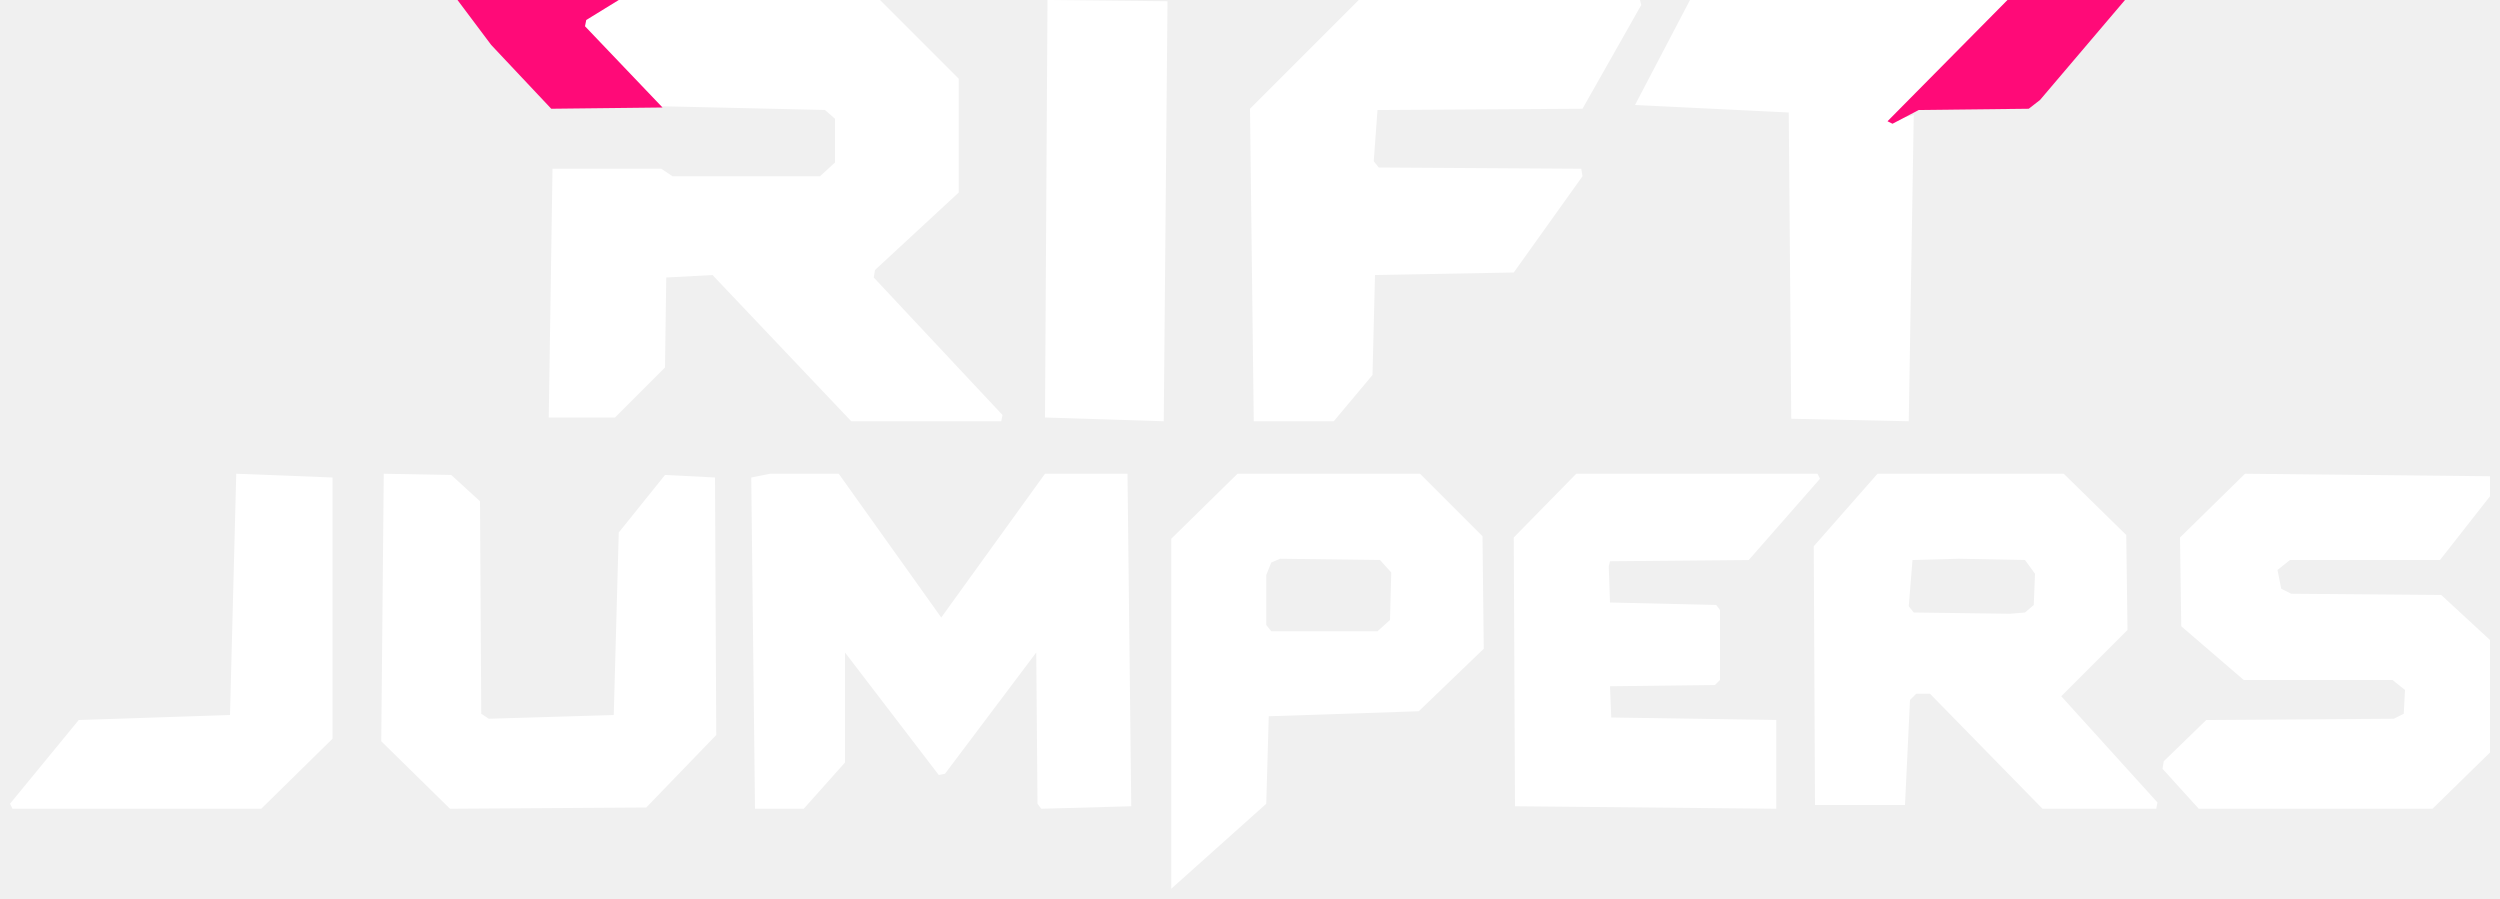
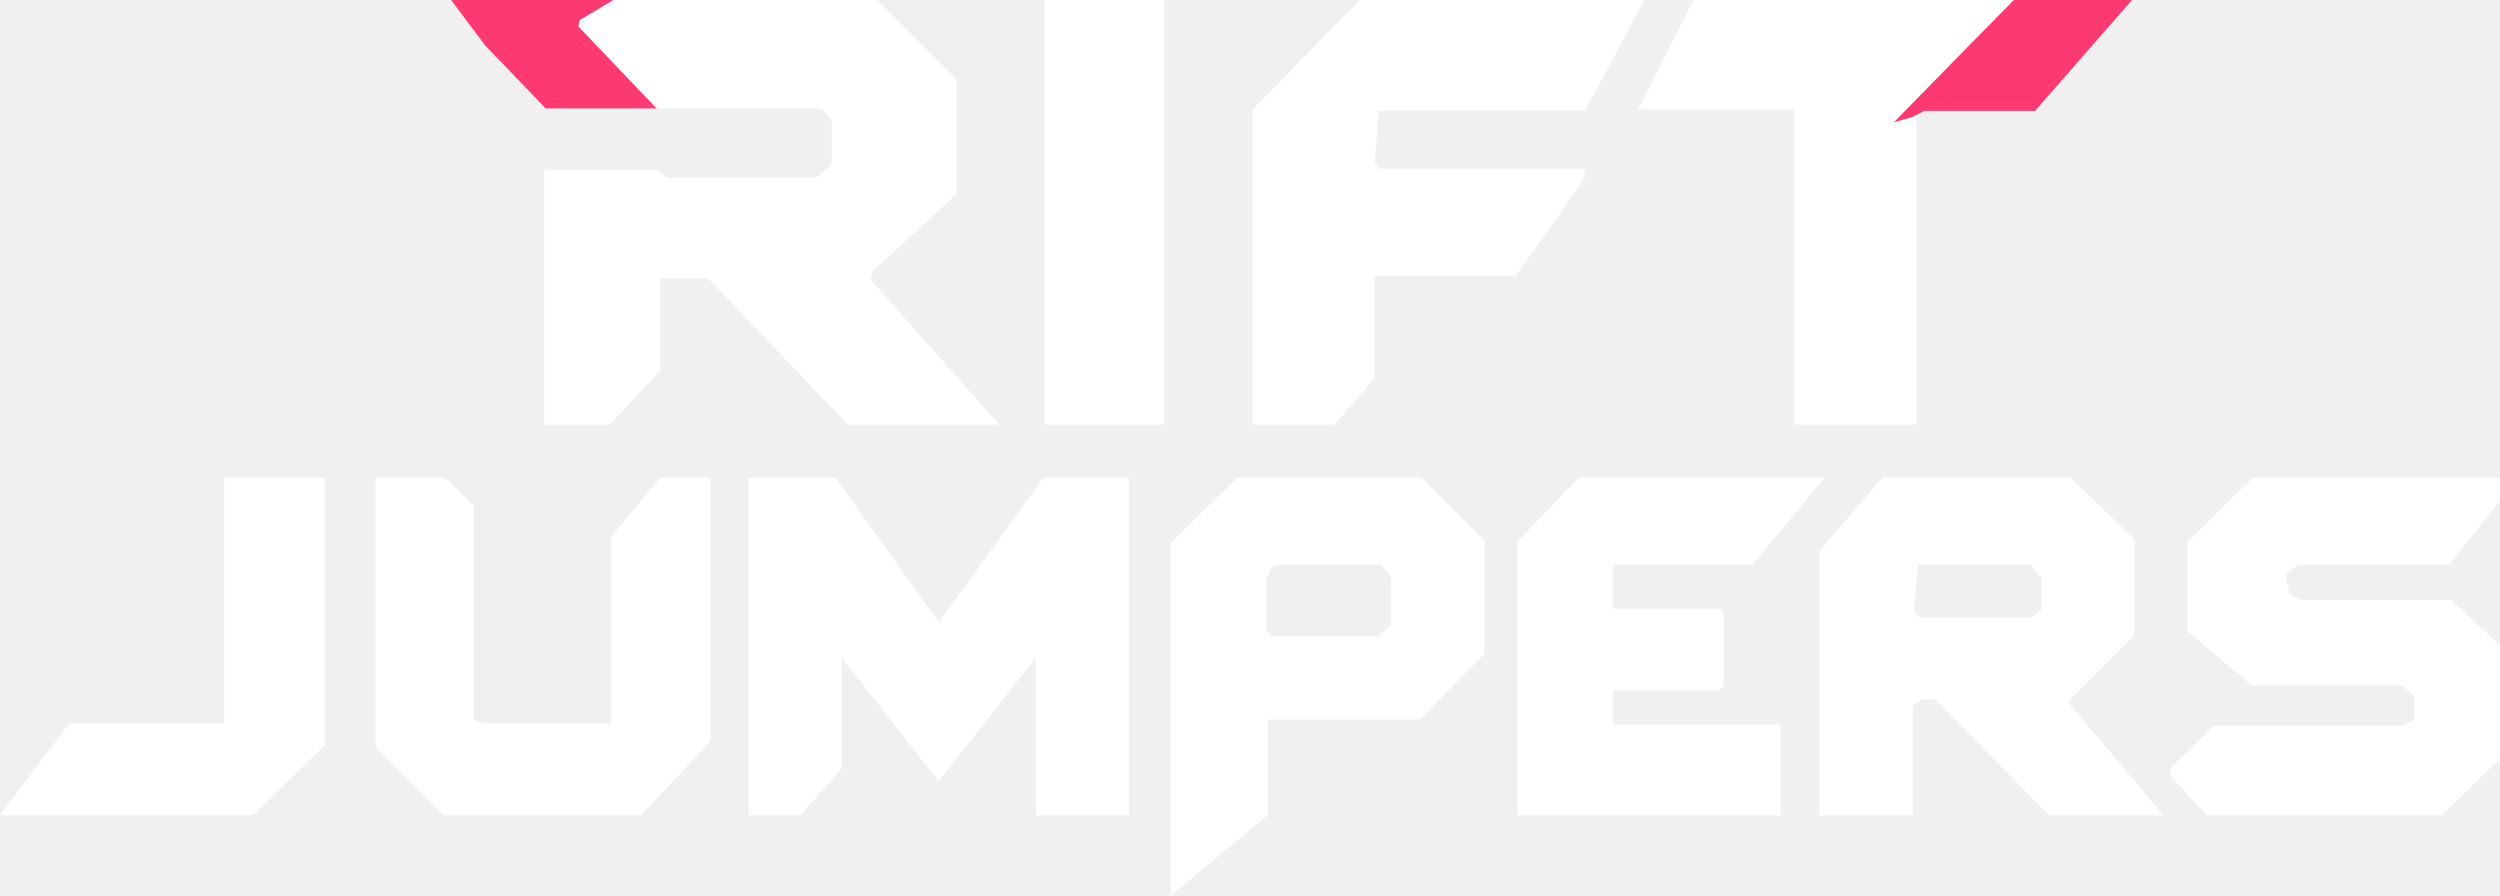
- <svg xmlns="http://www.w3.org/2000/svg" viewBox="0 0 2000 719" width="2000" height="719">
-   <path d="M0,0 L209,0 L272,63 L272,154 L205,216 L204,222 L307,332 L306,337 L186,337 L75,220 L38,222 L37,294 L-3,334 L-56,334 L-53,135 L34,135 L43,141 L161,141 L173,130 L173,95 L165,88 L34,85 L-28,21 L-27,16 Z" transform="translate(495,0)" fill="#FFFFFF" />
-   <path d="M0,0 L55,0 L137,115 L220,0 L286,0 L289,266 L217,268 L214,264 L213,143 L140,240 L135,241 L60,143 L60,231 L27,268 L-12,268 L-15,3 Z" transform="translate(616,379)" fill="#FFFFFF" />
-   <path d="M0,0 L225,0 L226,4 L179,87 L15,88 L12,129 L16,134 L178,135 L179,141 L124,218 L13,220 L11,300 L-20,337 L-84,337 L-87,87 Z" transform="translate(1087,0)" fill="#FFFFFF" />
-   <path d="M0,0 L149,0 L199,49 L200,125 L147,178 L224,263 L223,268 L132,268 L42,176 L31,176 L26,181 L22,265 L-50,265 L-51,58 Z M65,68 L28,69 L25,106 L29,111 L106,112 L118,111 L125,105 L126,80 L118,69 Z" transform="translate(1502,379)" fill="#FFFFFF" />
-   <path d="M0,0 L196,2 L196,18 L156,69 L36,69 L26,77 L29,92 L37,96 L157,97 L196,133 L196,223 L150,268 L-37,268 L-66,236 L-65,230 L-31,197 L119,196 L127,192 L128,173 L118,165 L-1,165 L-51,122 L-52,51 Z" transform="translate(1796,379)" fill="#FFFFFF" />
-   <path d="M0,0 L146,0 L196,50 L197,140 L145,190 L25,194 L23,264 L-53,332 L-53,52 Z M34,68 L27,71 L23,81 L23,121 L27,126 L112,126 L122,117 L123,79 L114,69 Z" transform="translate(990,379)" fill="#FFFFFF" />
-   <path d="M0,0 L54,1 L77,22 L78,192 L84,196 L184,193 L188,47 L225,1 L265,3 L266,209 L210,267 L53,268 L-2,214 Z" transform="translate(307,379)" fill="#FFFFFF" />
-   <path d="M0,0 L254,0 L159,97 L179,92 L175,337 L81,335 L79,90 L-44,84 Z" transform="translate(1352,0)" fill="#FFFFFF" />
-   <path d="M0,0 L193,0 L195,4 L138,69 L27,70 L26,74 L27,103 L112,105 L115,109 L115,165 L111,169 L27,170 L28,195 L160,197 L160,268 L-49,266 L-50,51 Z" transform="translate(1261,379)" fill="#FFFFFF" />
-   <path d="M0,0 L96,1 L93,337 L-2,334 Z" transform="translate(838,0)" fill="#FFFFFF" />
-   <path d="M0,0 L77,3 L77,212 L20,268 L-179,268 L-181,264 L-126,197 L-5,193 Z" transform="translate(189,379)" fill="#FFFFFF" />
-   <path d="M0,0 L94,0 L26,80 L17,87 L-71,88 L-92,99 L-96,97 Z" transform="translate(1606,0)" fill="#FF0A78" />
-   <path d="M0,0 L129,0 L103,16 L102,21 L164,86 L75,87 L27,36 Z" transform="translate(366,0)" fill="#FF0A78" />
+ <svg xmlns="http://www.w3.org/2000/svg" viewBox="0 0 1984 711" width="1984" height="711">
+   <path fill="#FD3971" d="M1598,0 L1692,0 L1615,88 L1527,88 L1506,99 L1502,97 Z M358,0 L487,0 L461,16 L460,21 L522,86 L433,86 L385,36 Z" />
+   <path fill="#FFFFFF" fill-rule="evenodd" d="M487,0 L696,0 L759,63 L759,154 L692,216 L691,222 L793,337 L673,337 L562,221 L524,221 L524,294 L484,337 L432,337 L432,135 L521,135 L530,141 L648,141 L660,130 L660,95 L652,86 L521,86 L459,21 L460,16 Z M663,379 L745,494 L828,379 L896,379 L896,647 L822,647 L822,522 L745,620 L668,522 L668,610 L635,647 L594,647 L594,379 Z M1079,0 L1305,0 L1258,88 L1094,88 L1091,129 L1095,134 L1257,134 L1258,141 L1203,219 L1091,219 L1091,300 L1059,337 L994,337 L994,87 Z M1494,379 L1643,379 L1694,428 L1694,504 L1641,557 L1717,647 L1626,647 L1536,555 L1525,555 L1518,560 L1518,647 L1444,647 L1444,437 Z M1522,448 L1519,485 L1523,490 L1612,490 L1620,484 L1620,459 L1612,448 Z M1788,379 L1984,379 L1984,397 L1944,448 L1824,448 L1814,456 L1817,471 L1825,476 L1945,476 L1984,512 L1984,602 L1938,647 L1751,647 L1722,615 L1723,609 L1757,576 L1907,576 L1916,571 L1916,552 L1906,544 L1787,544 L1736,501 L1736,430 Z M982,379 L1128,379 L1178,429 L1178,519 L1127,571 L1006,571 L1006,647 L929,711 L929,431 Z M1016,448 L1009,450 L1005,460 L1005,500 L1009,505 L1094,505 L1104,496 L1104,458 L1096,448 Z M298,379 L353,379 L376,401 L376,571 L383,574 L485,574 L485,426 L524,379 L564,379 L564,588 L509,647 L352,647 L298,593 Z M1344,0 L1598,0 L1503,97 L1521,92 L1521,337 L1424,337 L1424,87 L1300,87 Z M1253,379 L1448,379 L1391,448 L1280,448 L1280,483 L1365,483 L1368,488 L1368,544 L1364,548 L1280,548 L1280,575 L1413,575 L1413,647 L1204,647 L1204,430 Z M829,0 L924,0 L924,337 L829,337 Z M178,379 L258,379 L258,591 L201,647 L0,647 L55,574 L178,574 Z" />
</svg>
